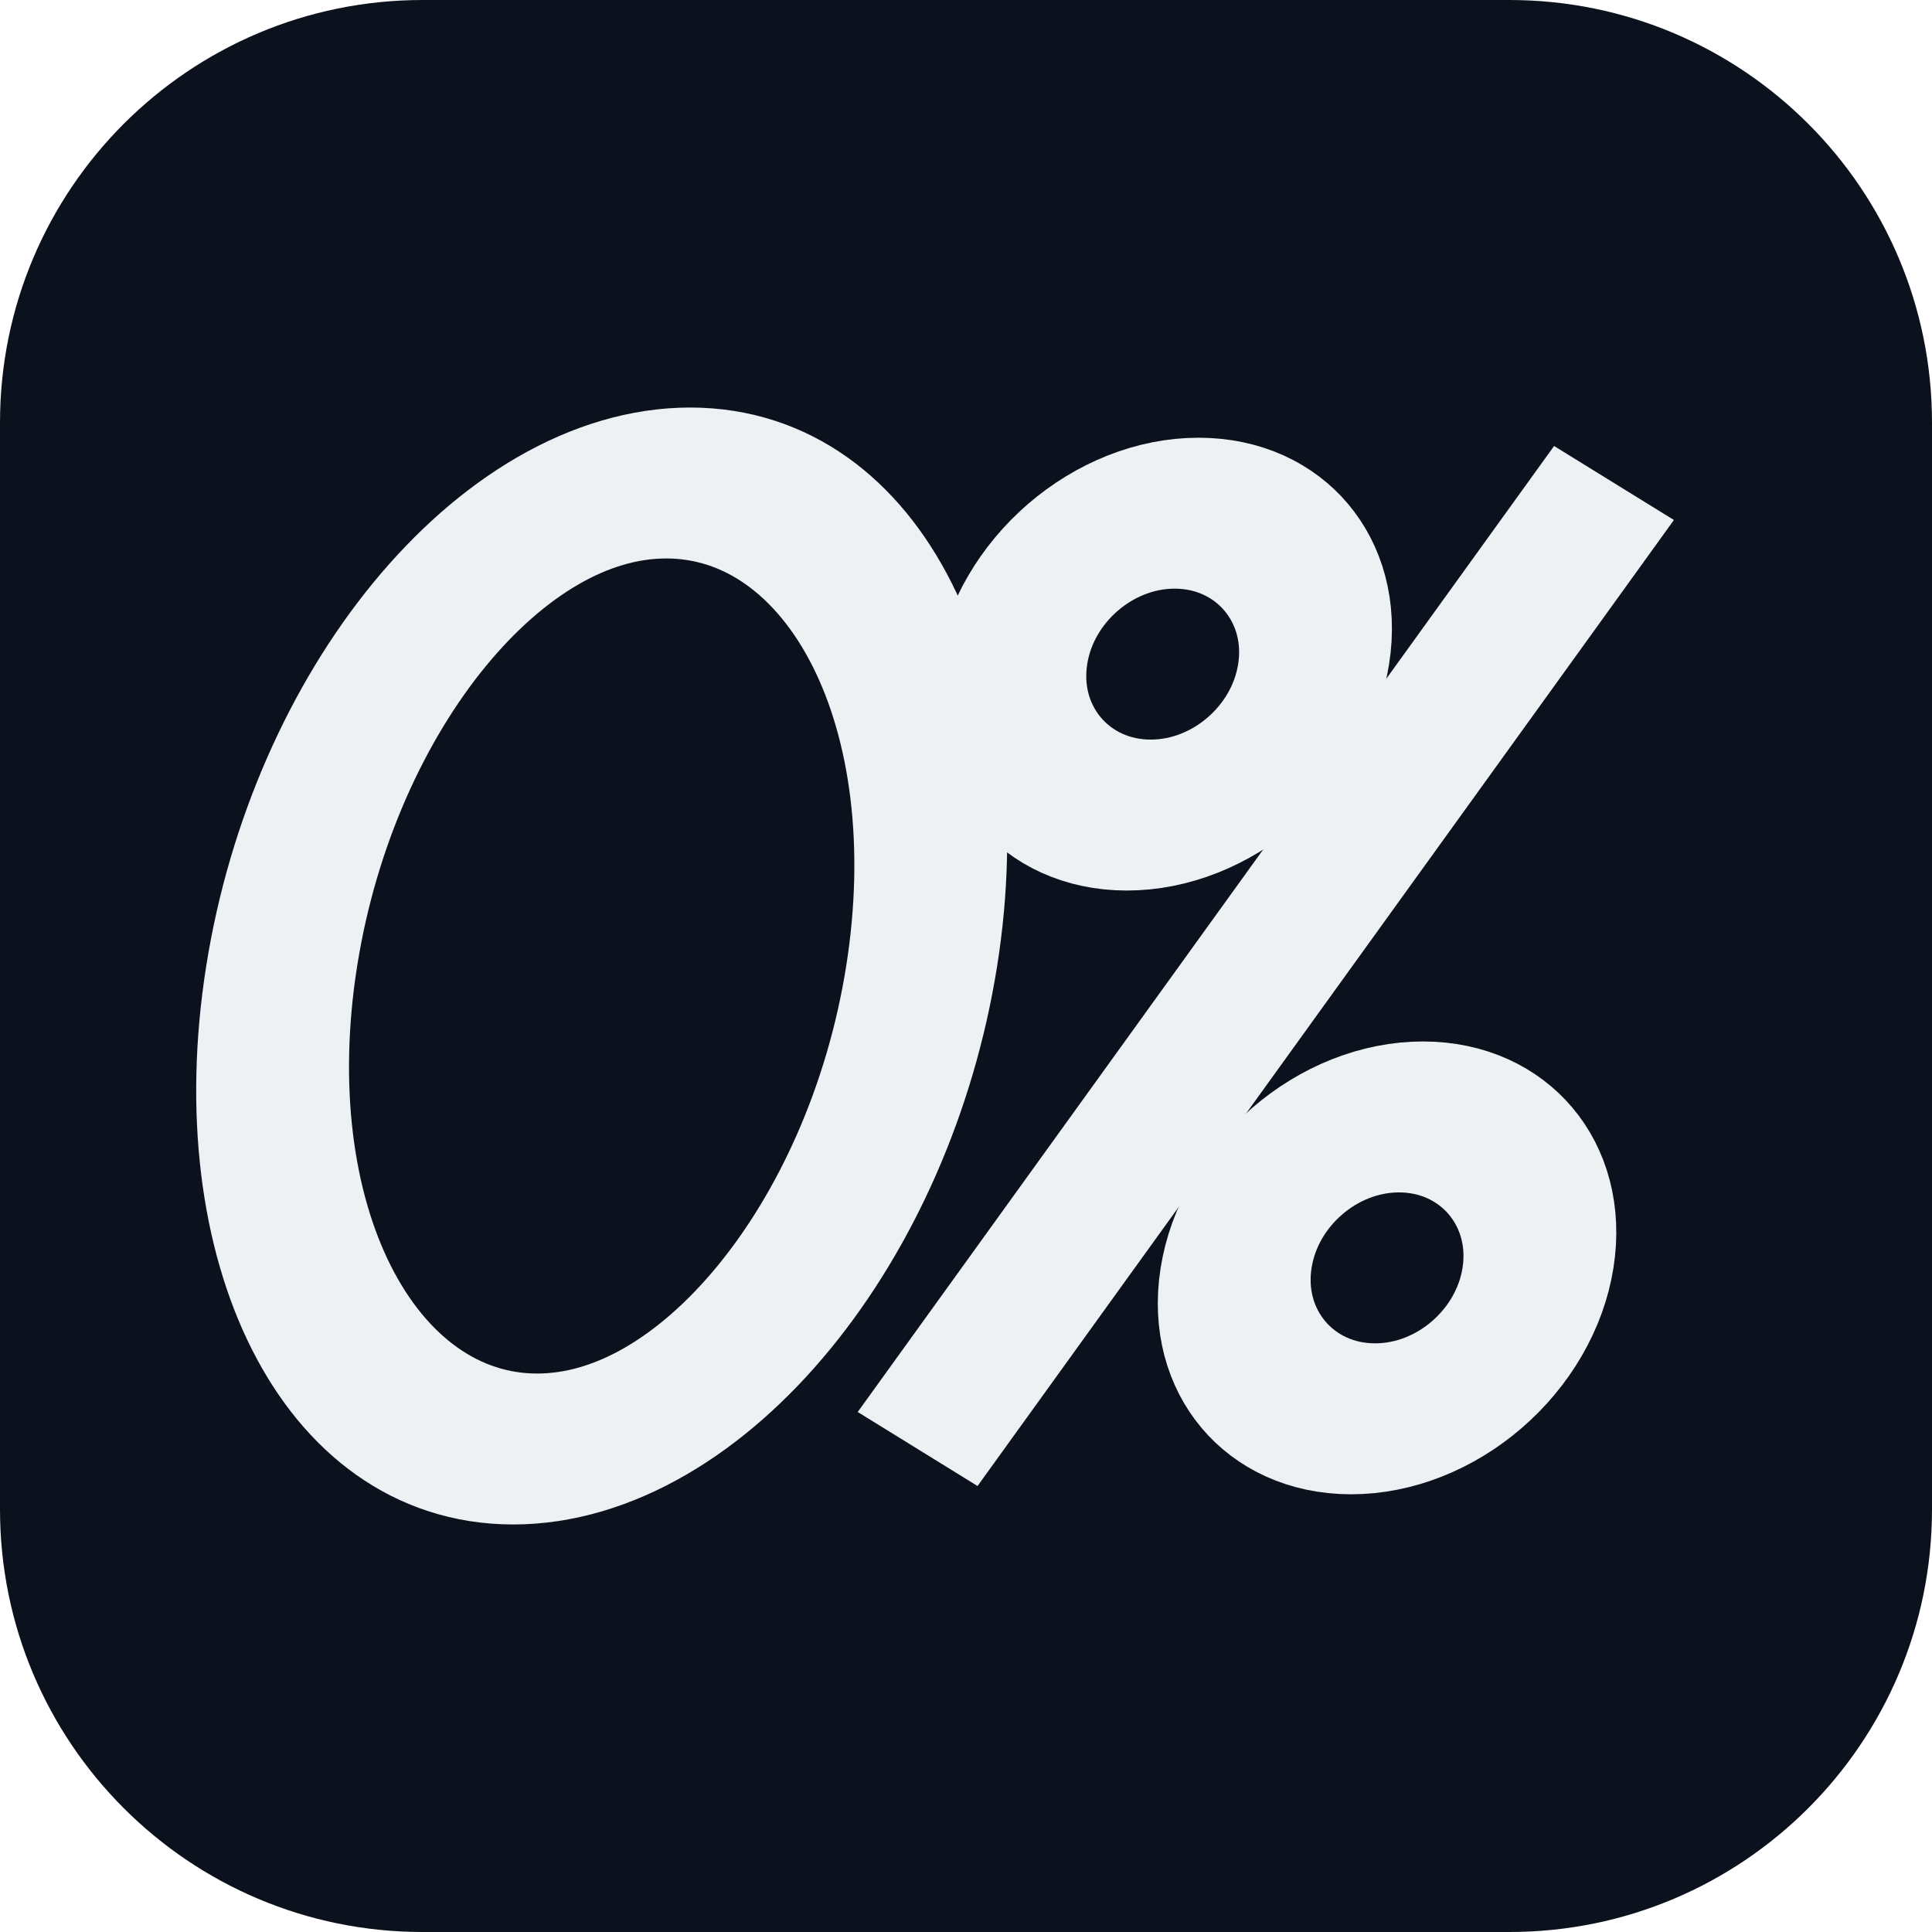
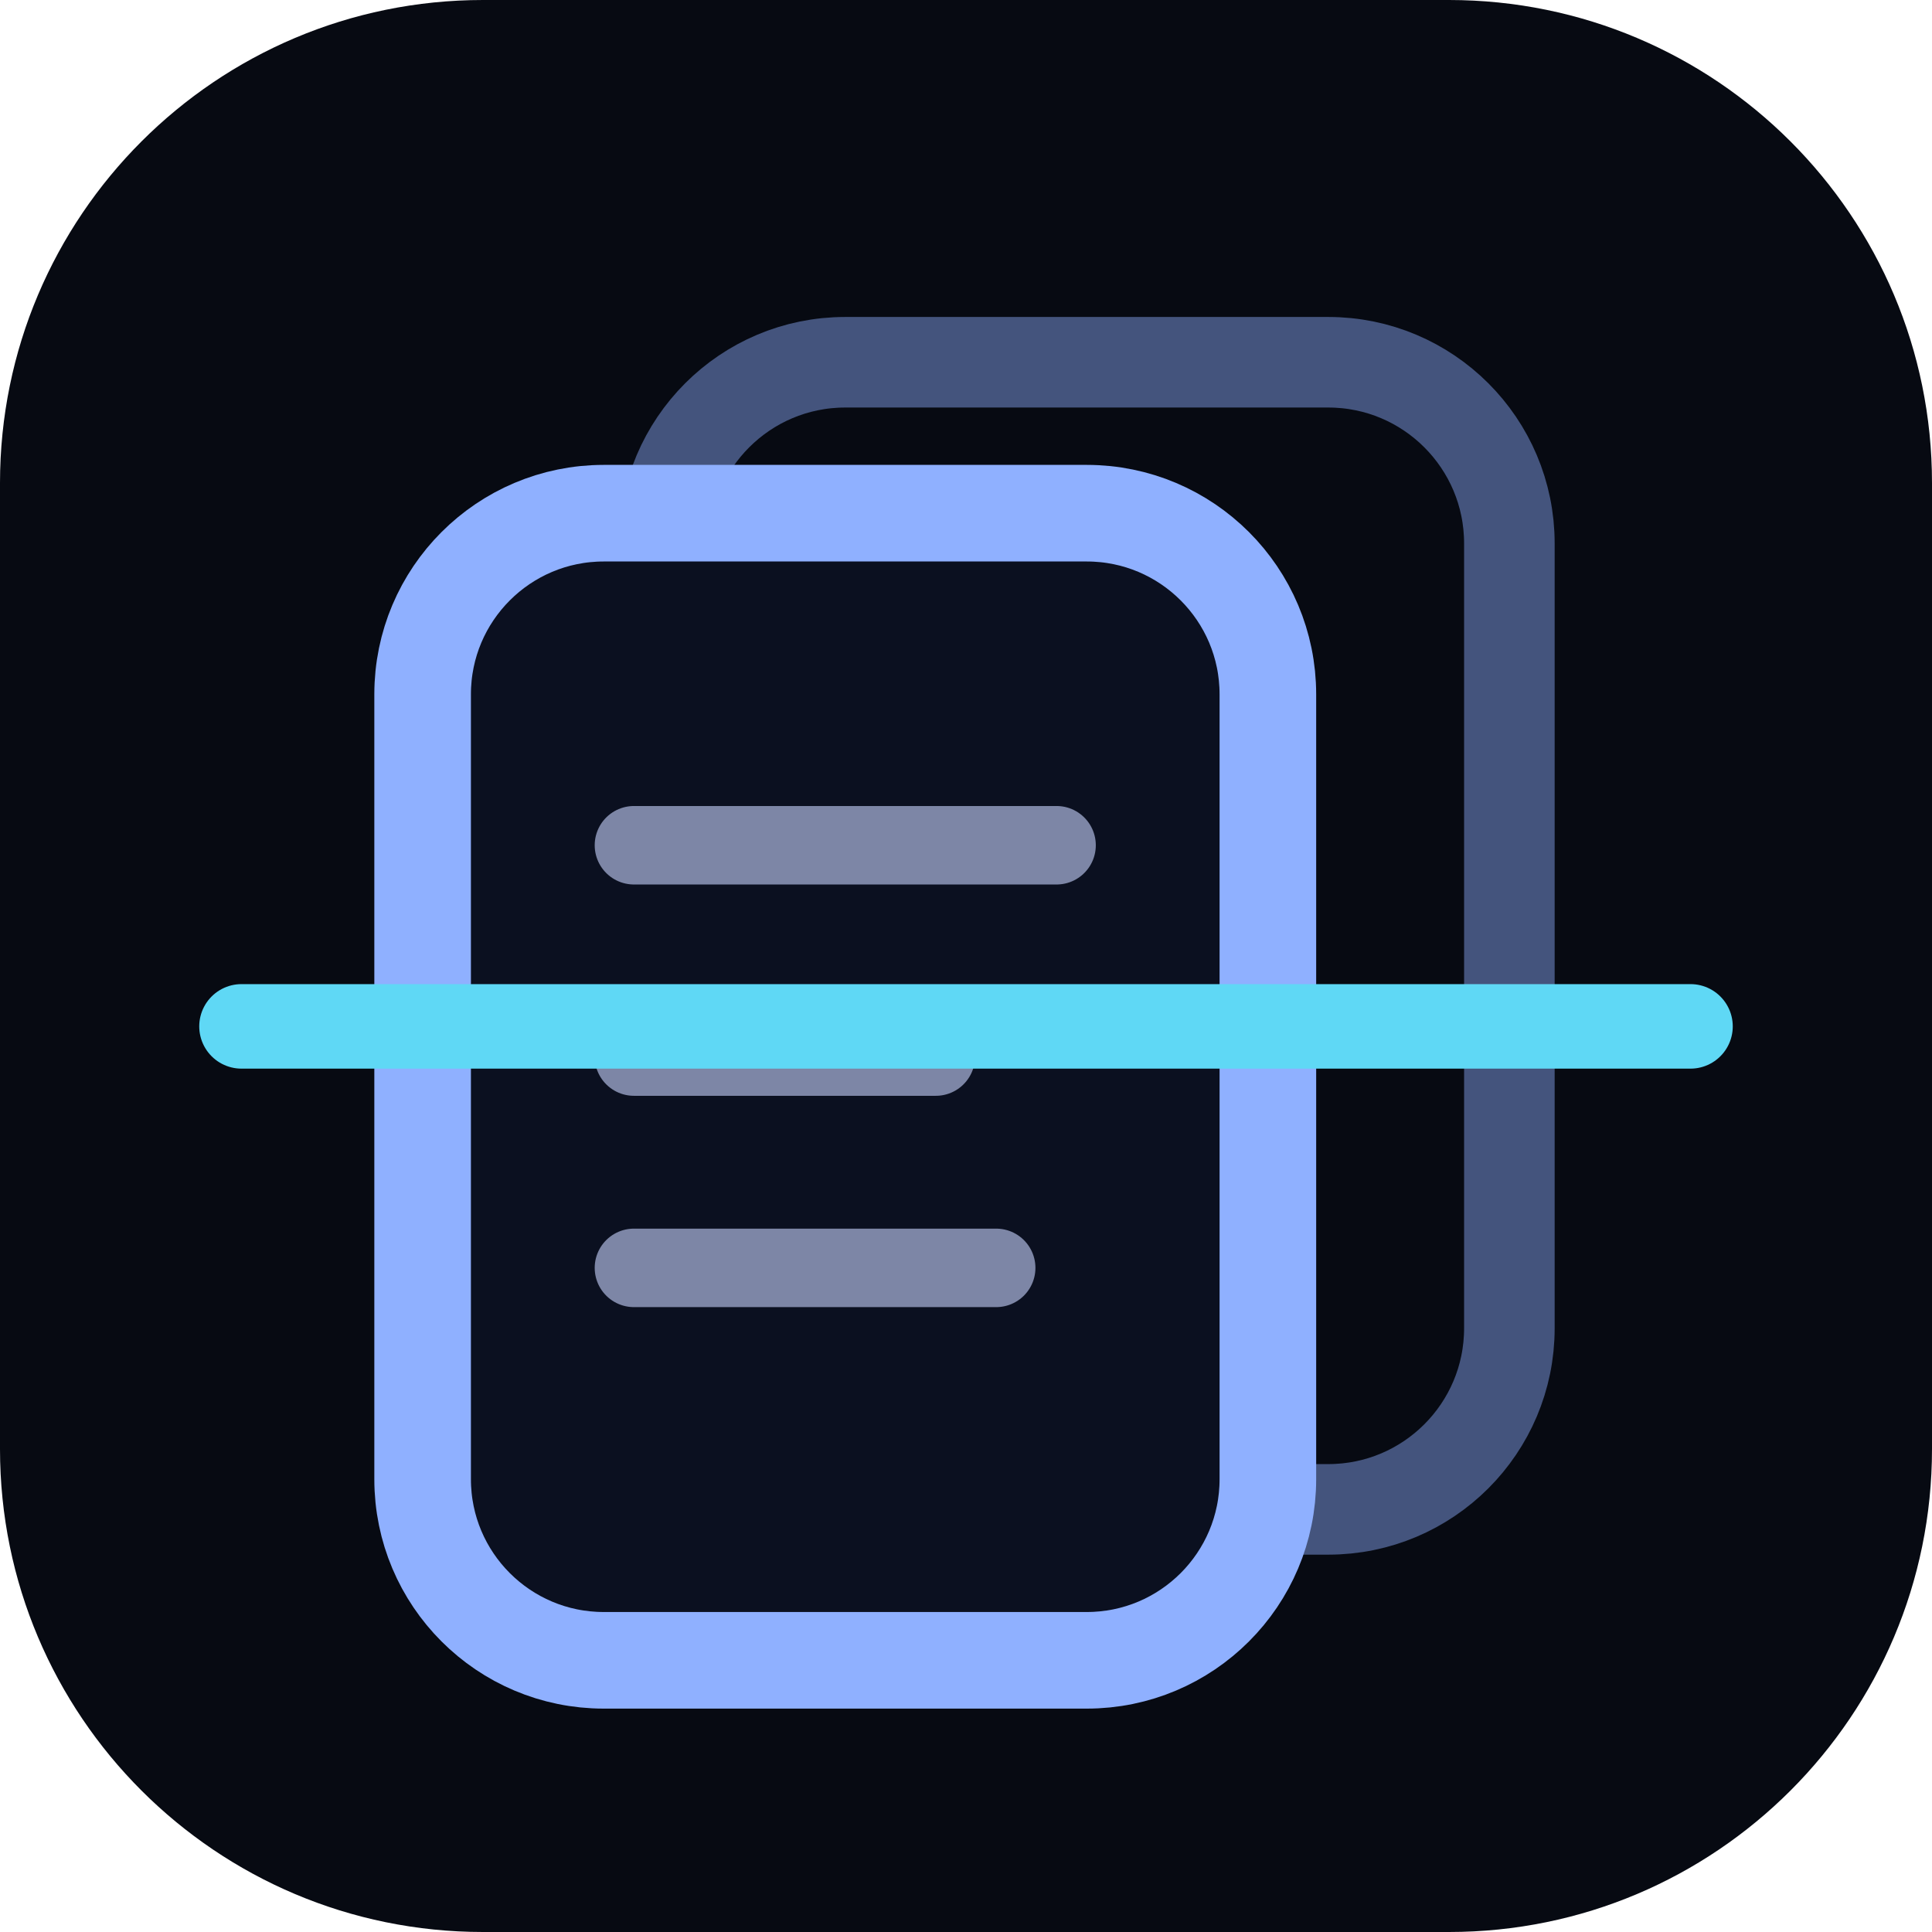
<svg xmlns="http://www.w3.org/2000/svg" viewBox="0 0 32 32">
-   <rect width="32" height="32" rx="7" fill="#0c121d" />
-   <g fill="none" stroke="#eef1f3" stroke-width="2.5" transform="skewX(-9)">
-     <ellipse cx="12.5" cy="16" rx="5.3" ry="8" />
-     <path d="M19 24 28 8" />
-     <circle cx="21" cy="11" r="2.5" />
-     <circle cx="26.3" cy="21" r="2.5" />
-   </g>
+   <rect width="32" height="32" rx="8" fill="#070a12" />
+   <rect x="11" y="6" width="14" height="19" rx="3" fill="none" stroke="#8fb0ff" stroke-opacity=".45" stroke-width="1.5" />
+   <rect x="7" y="8.5" width="14" height="19" rx="3" fill="#0b1020" stroke="#8fb0ff" stroke-width="1.6" />
+   <path d="M10.5 14h7M10.5 17.5h5M10.5 21h6" stroke="#c9d6ff" stroke-opacity=".6" stroke-width="1.3" stroke-linecap="round" />
+   <path d="M4 17h24" stroke="#5fd8f5" stroke-width="1.4" stroke-linecap="round" />
</svg>
